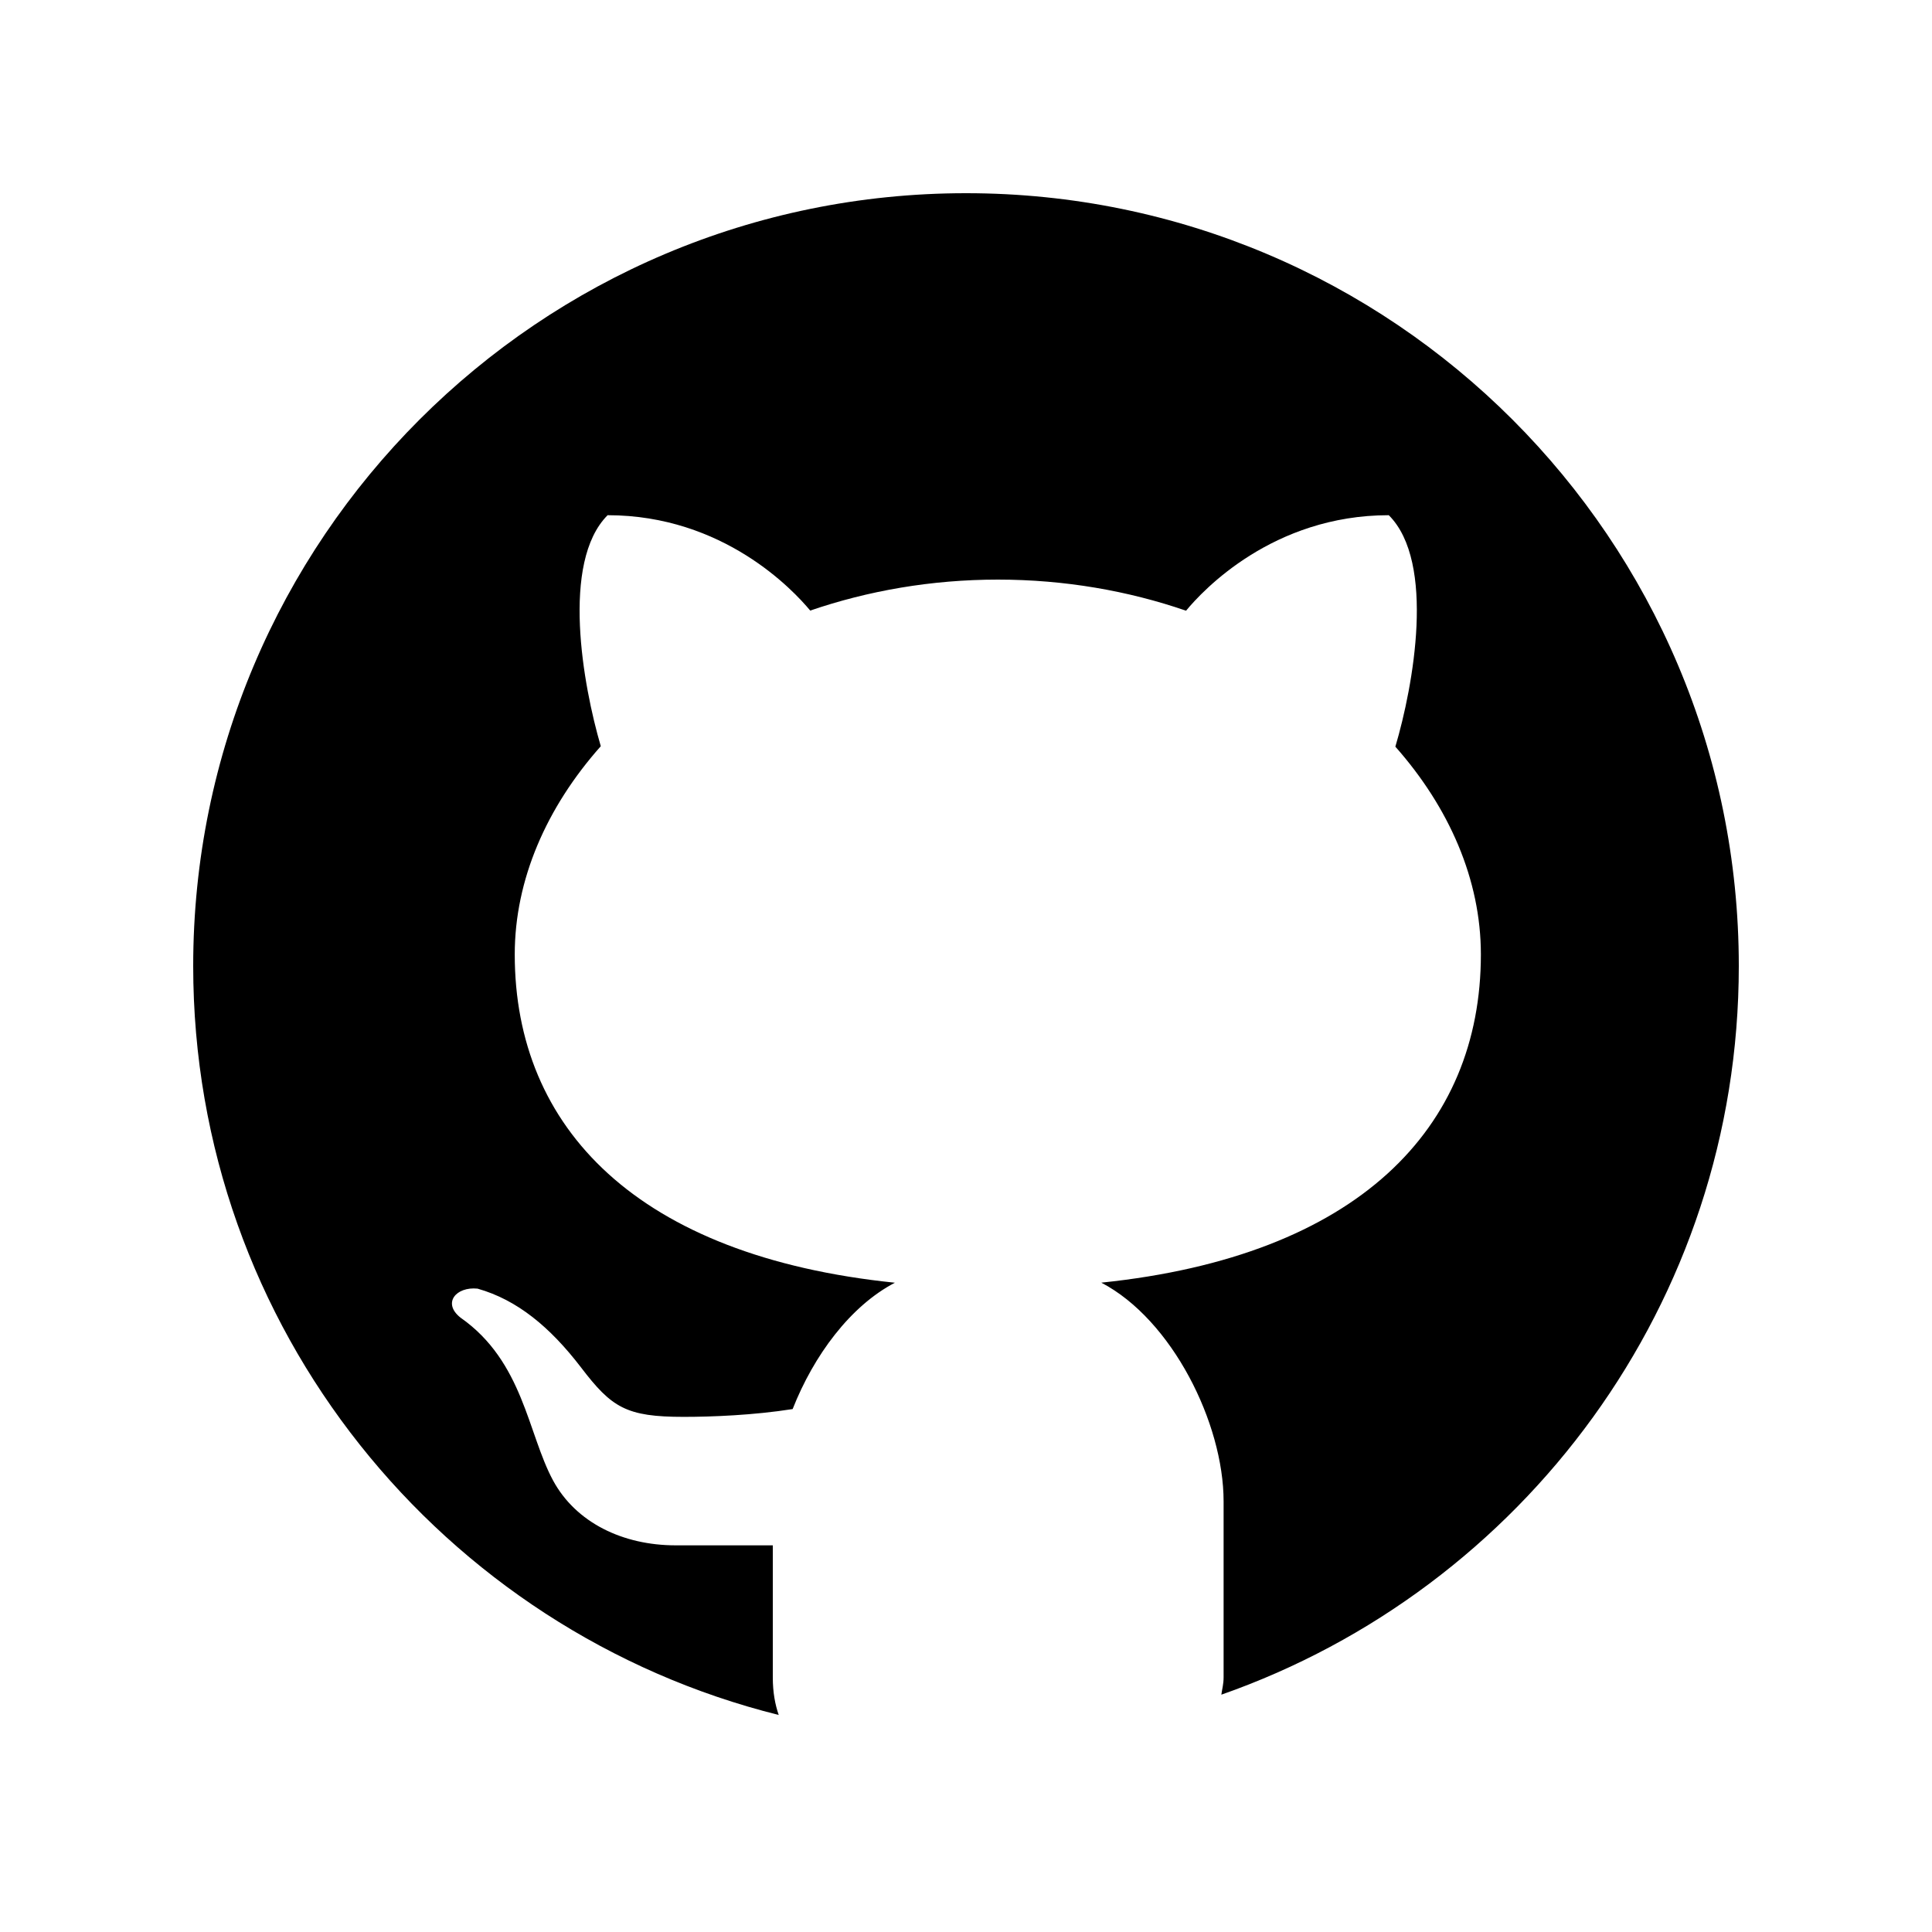
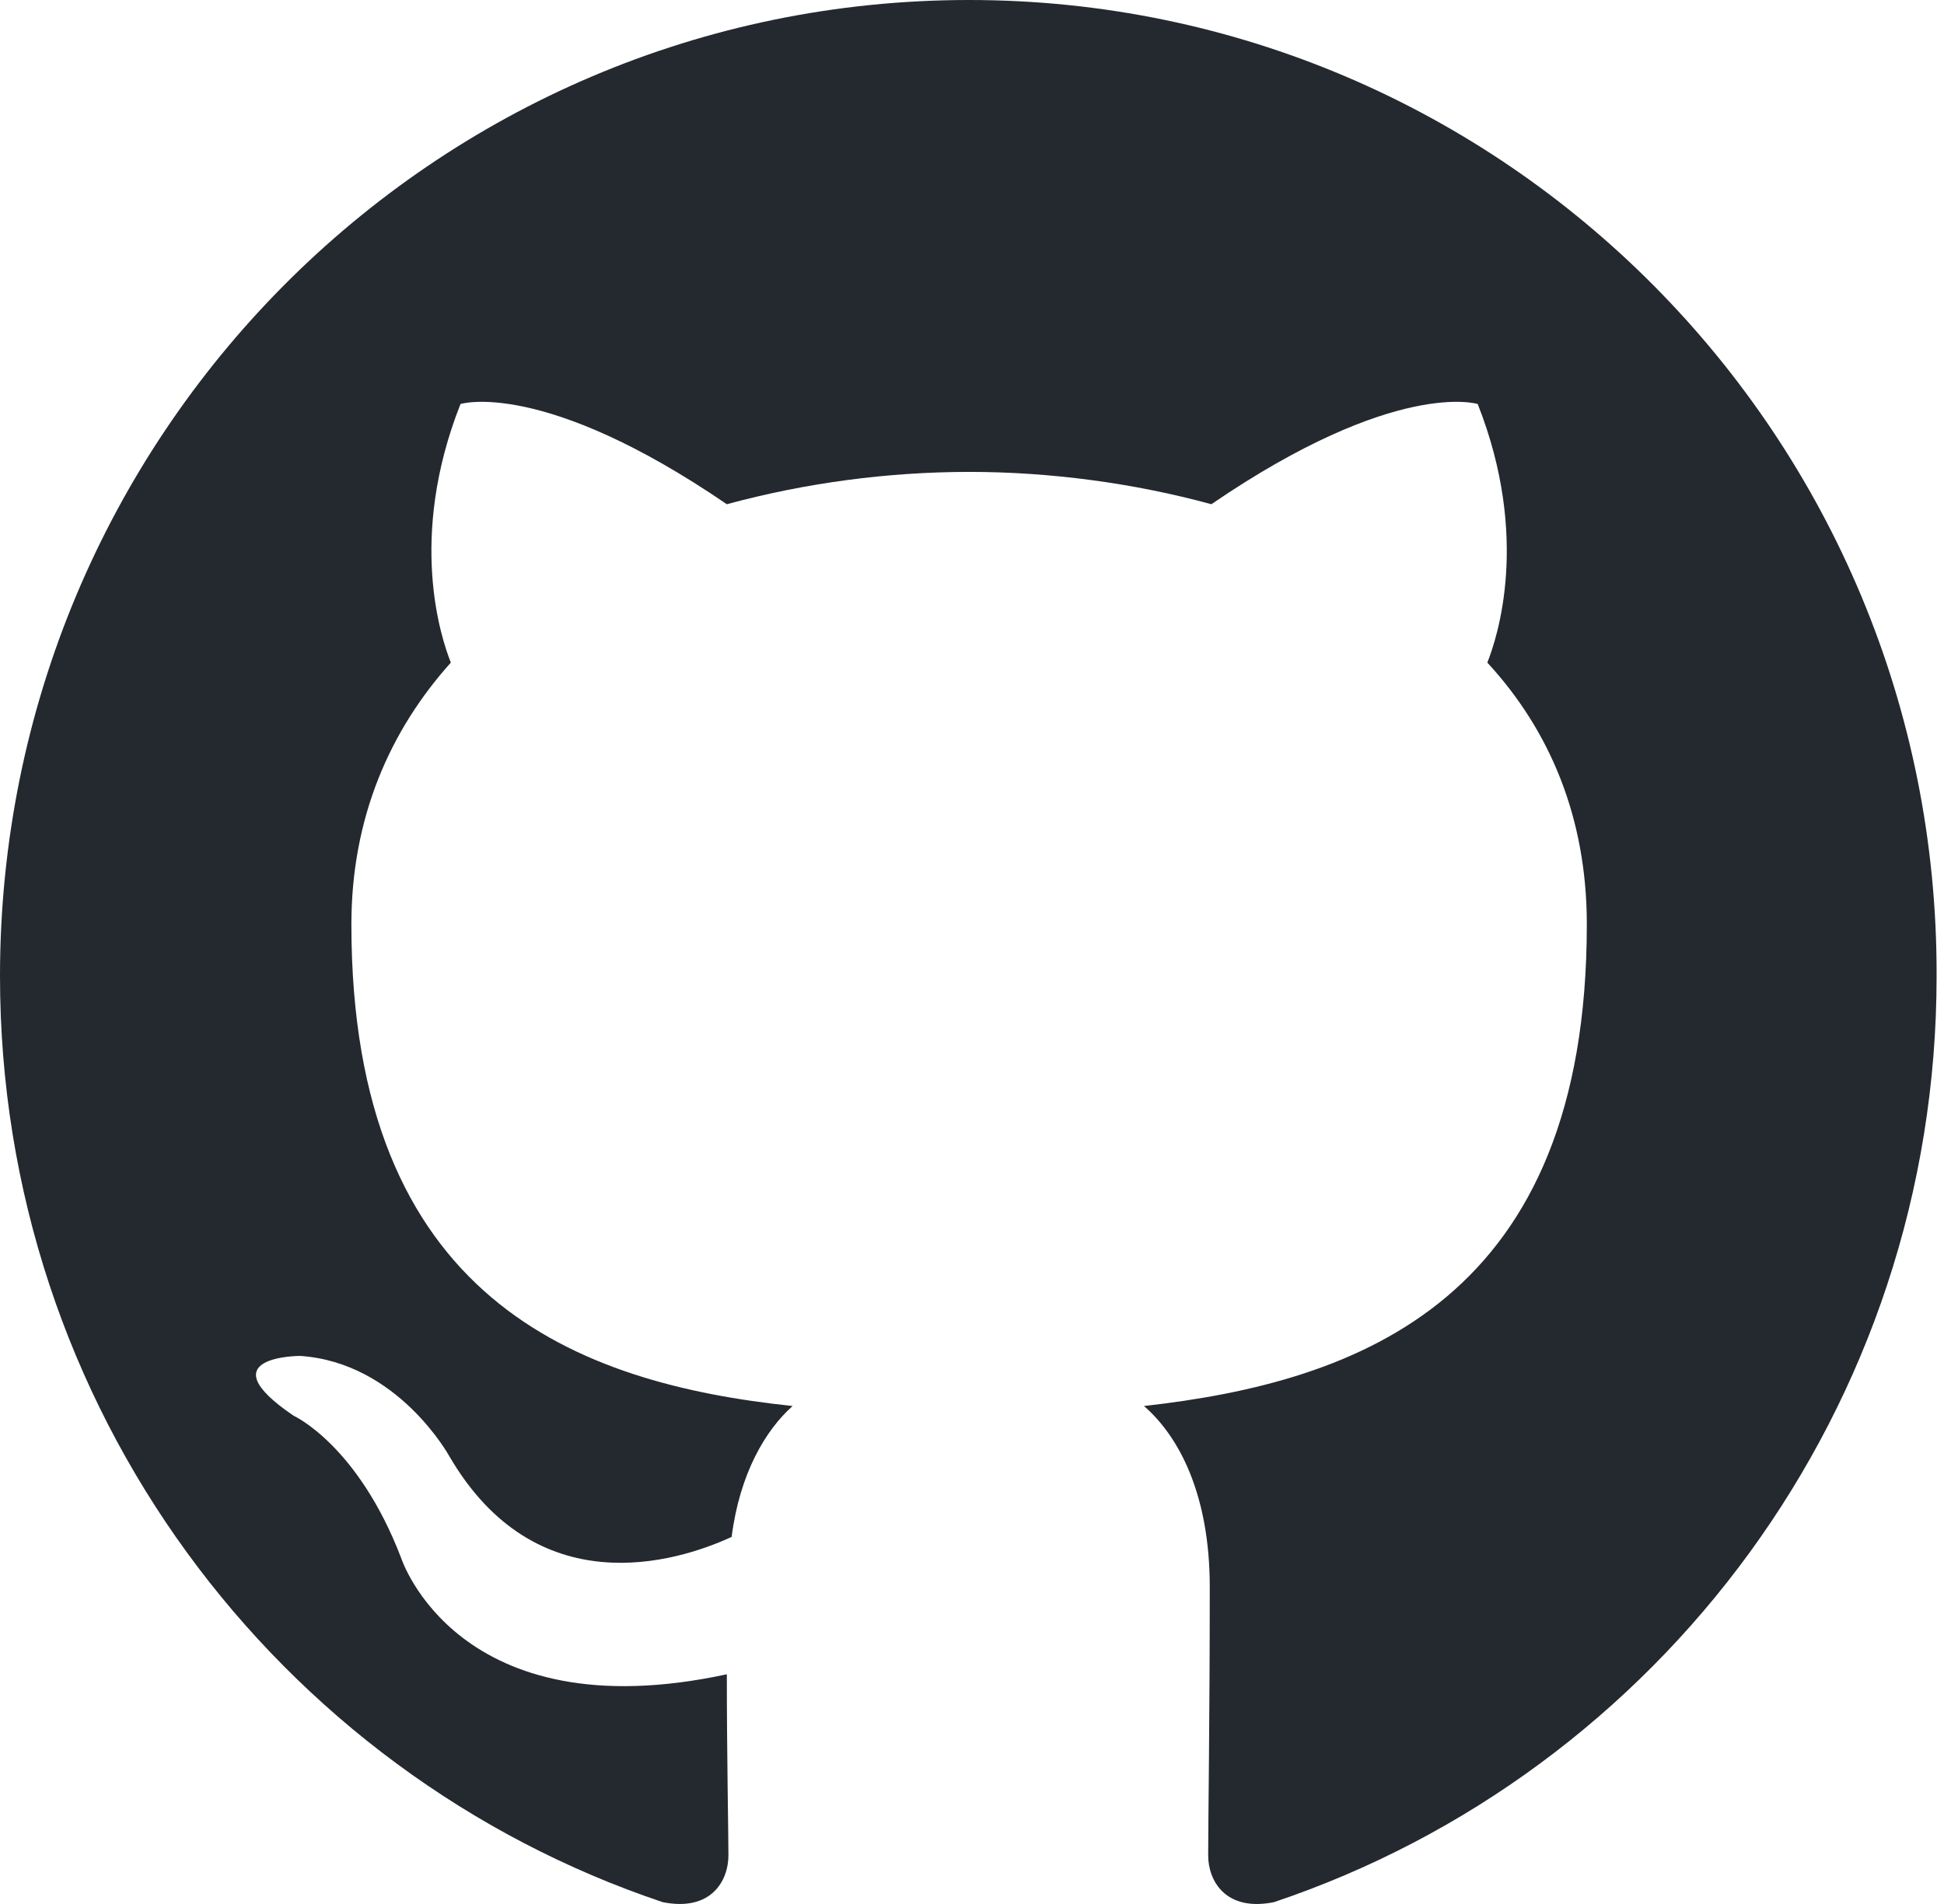
- <svg xmlns="http://www.w3.org/2000/svg" viewBox="0,0,256,256" width="240px" height="240px" fill-rule="nonzero">
-   <g fill="#000000" fill-rule="nonzero" stroke="none" stroke-width="1" stroke-linecap="butt" stroke-linejoin="miter" stroke-miterlimit="10" stroke-dasharray="" stroke-dashoffset="0" font-family="none" font-weight="none" font-size="none" text-anchor="none" style="mix-blend-mode: normal">
-     <g transform="scale(8.53333,8.53333)">
-       <path d="M15,3c-6.627,0 -12,5.373 -12,12c0,5.623 3.872,10.328 9.092,11.63c-0.056,-0.162 -0.092,-0.35 -0.092,-0.583v-2.051c-0.487,0 -1.303,0 -1.508,0c-0.821,0 -1.551,-0.353 -1.905,-1.009c-0.393,-0.729 -0.461,-1.844 -1.435,-2.526c-0.289,-0.227 -0.069,-0.486 0.264,-0.451c0.615,0.174 1.125,0.596 1.605,1.222c0.478,0.627 0.703,0.769 1.596,0.769c0.433,0 1.081,-0.025 1.691,-0.121c0.328,-0.833 0.895,-1.6 1.588,-1.962c-3.996,-0.411 -5.903,-2.399 -5.903,-5.098c0,-1.162 0.495,-2.286 1.336,-3.233c-0.276,-0.94 -0.623,-2.857 0.106,-3.587c1.798,0 2.885,1.166 3.146,1.481c0.896,-0.307 1.88,-0.481 2.914,-0.481c1.036,0 2.024,0.174 2.922,0.483c0.258,-0.313 1.346,-1.483 3.148,-1.483c0.732,0.731 0.381,2.656 0.102,3.594c0.836,0.945 1.328,2.066 1.328,3.226c0,2.697 -1.904,4.684 -5.894,5.097c1.098,0.573 1.899,2.183 1.899,3.396v2.734c0,0.104 -0.023,0.179 -0.035,0.268c4.676,-1.639 8.035,-6.079 8.035,-11.315c0,-6.627 -5.373,-12 -12,-12z" />
-     </g>
-   </g>
+ <svg xmlns="http://www.w3.org/2000/svg" width="98" height="96">
+   <path fill-rule="evenodd" clip-rule="evenodd" d="M48.854 0C21.839 0 0 22 0 49.217c0 21.756 13.993 40.172 33.405 46.69 2.427.49 3.316-1.059 3.316-2.362 0-1.141-.08-5.052-.08-9.127-13.59 2.934-16.42-5.867-16.42-5.867-2.184-5.704-5.42-7.17-5.42-7.17-4.448-3.015.324-3.015.324-3.015 4.934.326 7.523 5.052 7.523 5.052 4.367 7.496 11.404 5.378 14.235 4.074.404-3.178 1.699-5.378 3.074-6.6-10.839-1.141-22.243-5.378-22.243-24.283 0-5.378 1.94-9.778 5.014-13.2-.485-1.222-2.184-6.275.486-13.038 0 0 4.125-1.304 13.426 5.052a46.97 46.97 0 0 1 12.214-1.63c4.125 0 8.33.571 12.213 1.63 9.302-6.356 13.427-5.052 13.427-5.052 2.67 6.763.97 11.816.485 13.038 3.155 3.422 5.015 7.822 5.015 13.2 0 18.905-11.404 23.06-22.324 24.283 1.78 1.548 3.316 4.481 3.316 9.126 0 6.6-.08 11.897-.08 13.526 0 1.304.89 2.853 3.316 2.364 19.412-6.52 33.405-24.935 33.405-46.691C97.707 22 75.788 0 48.854 0z" fill="#24292f" />
</svg>
